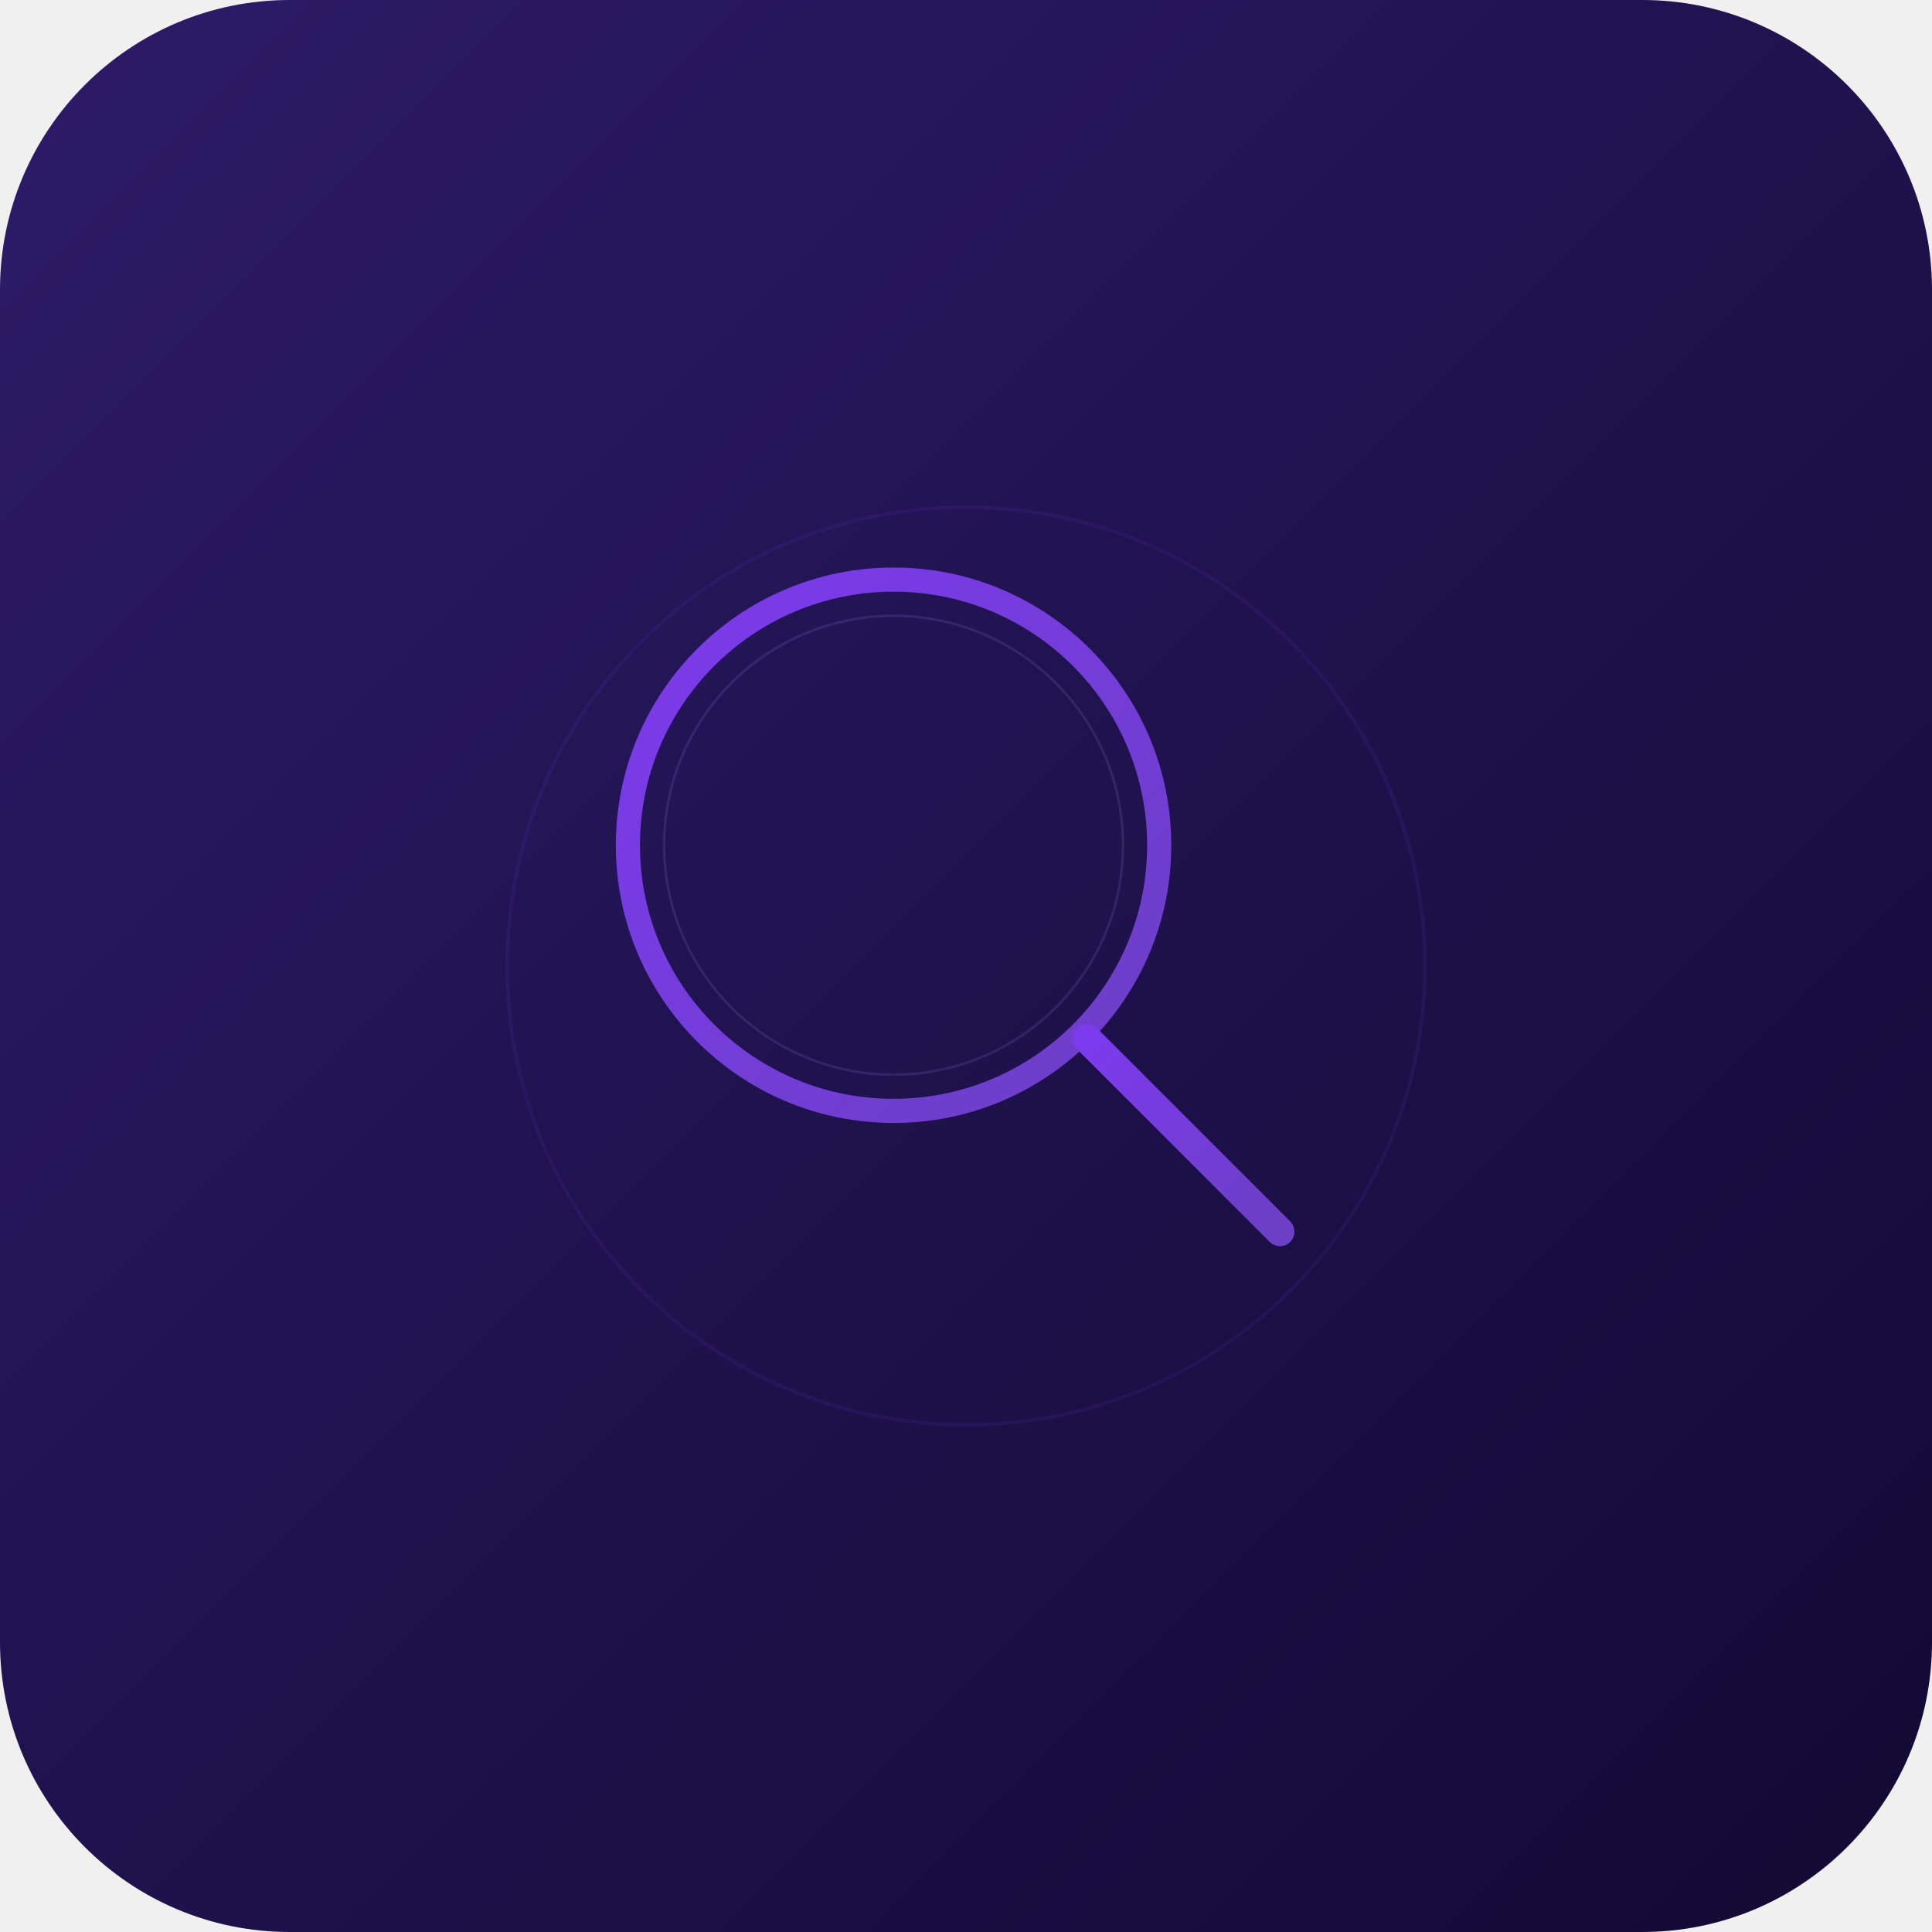
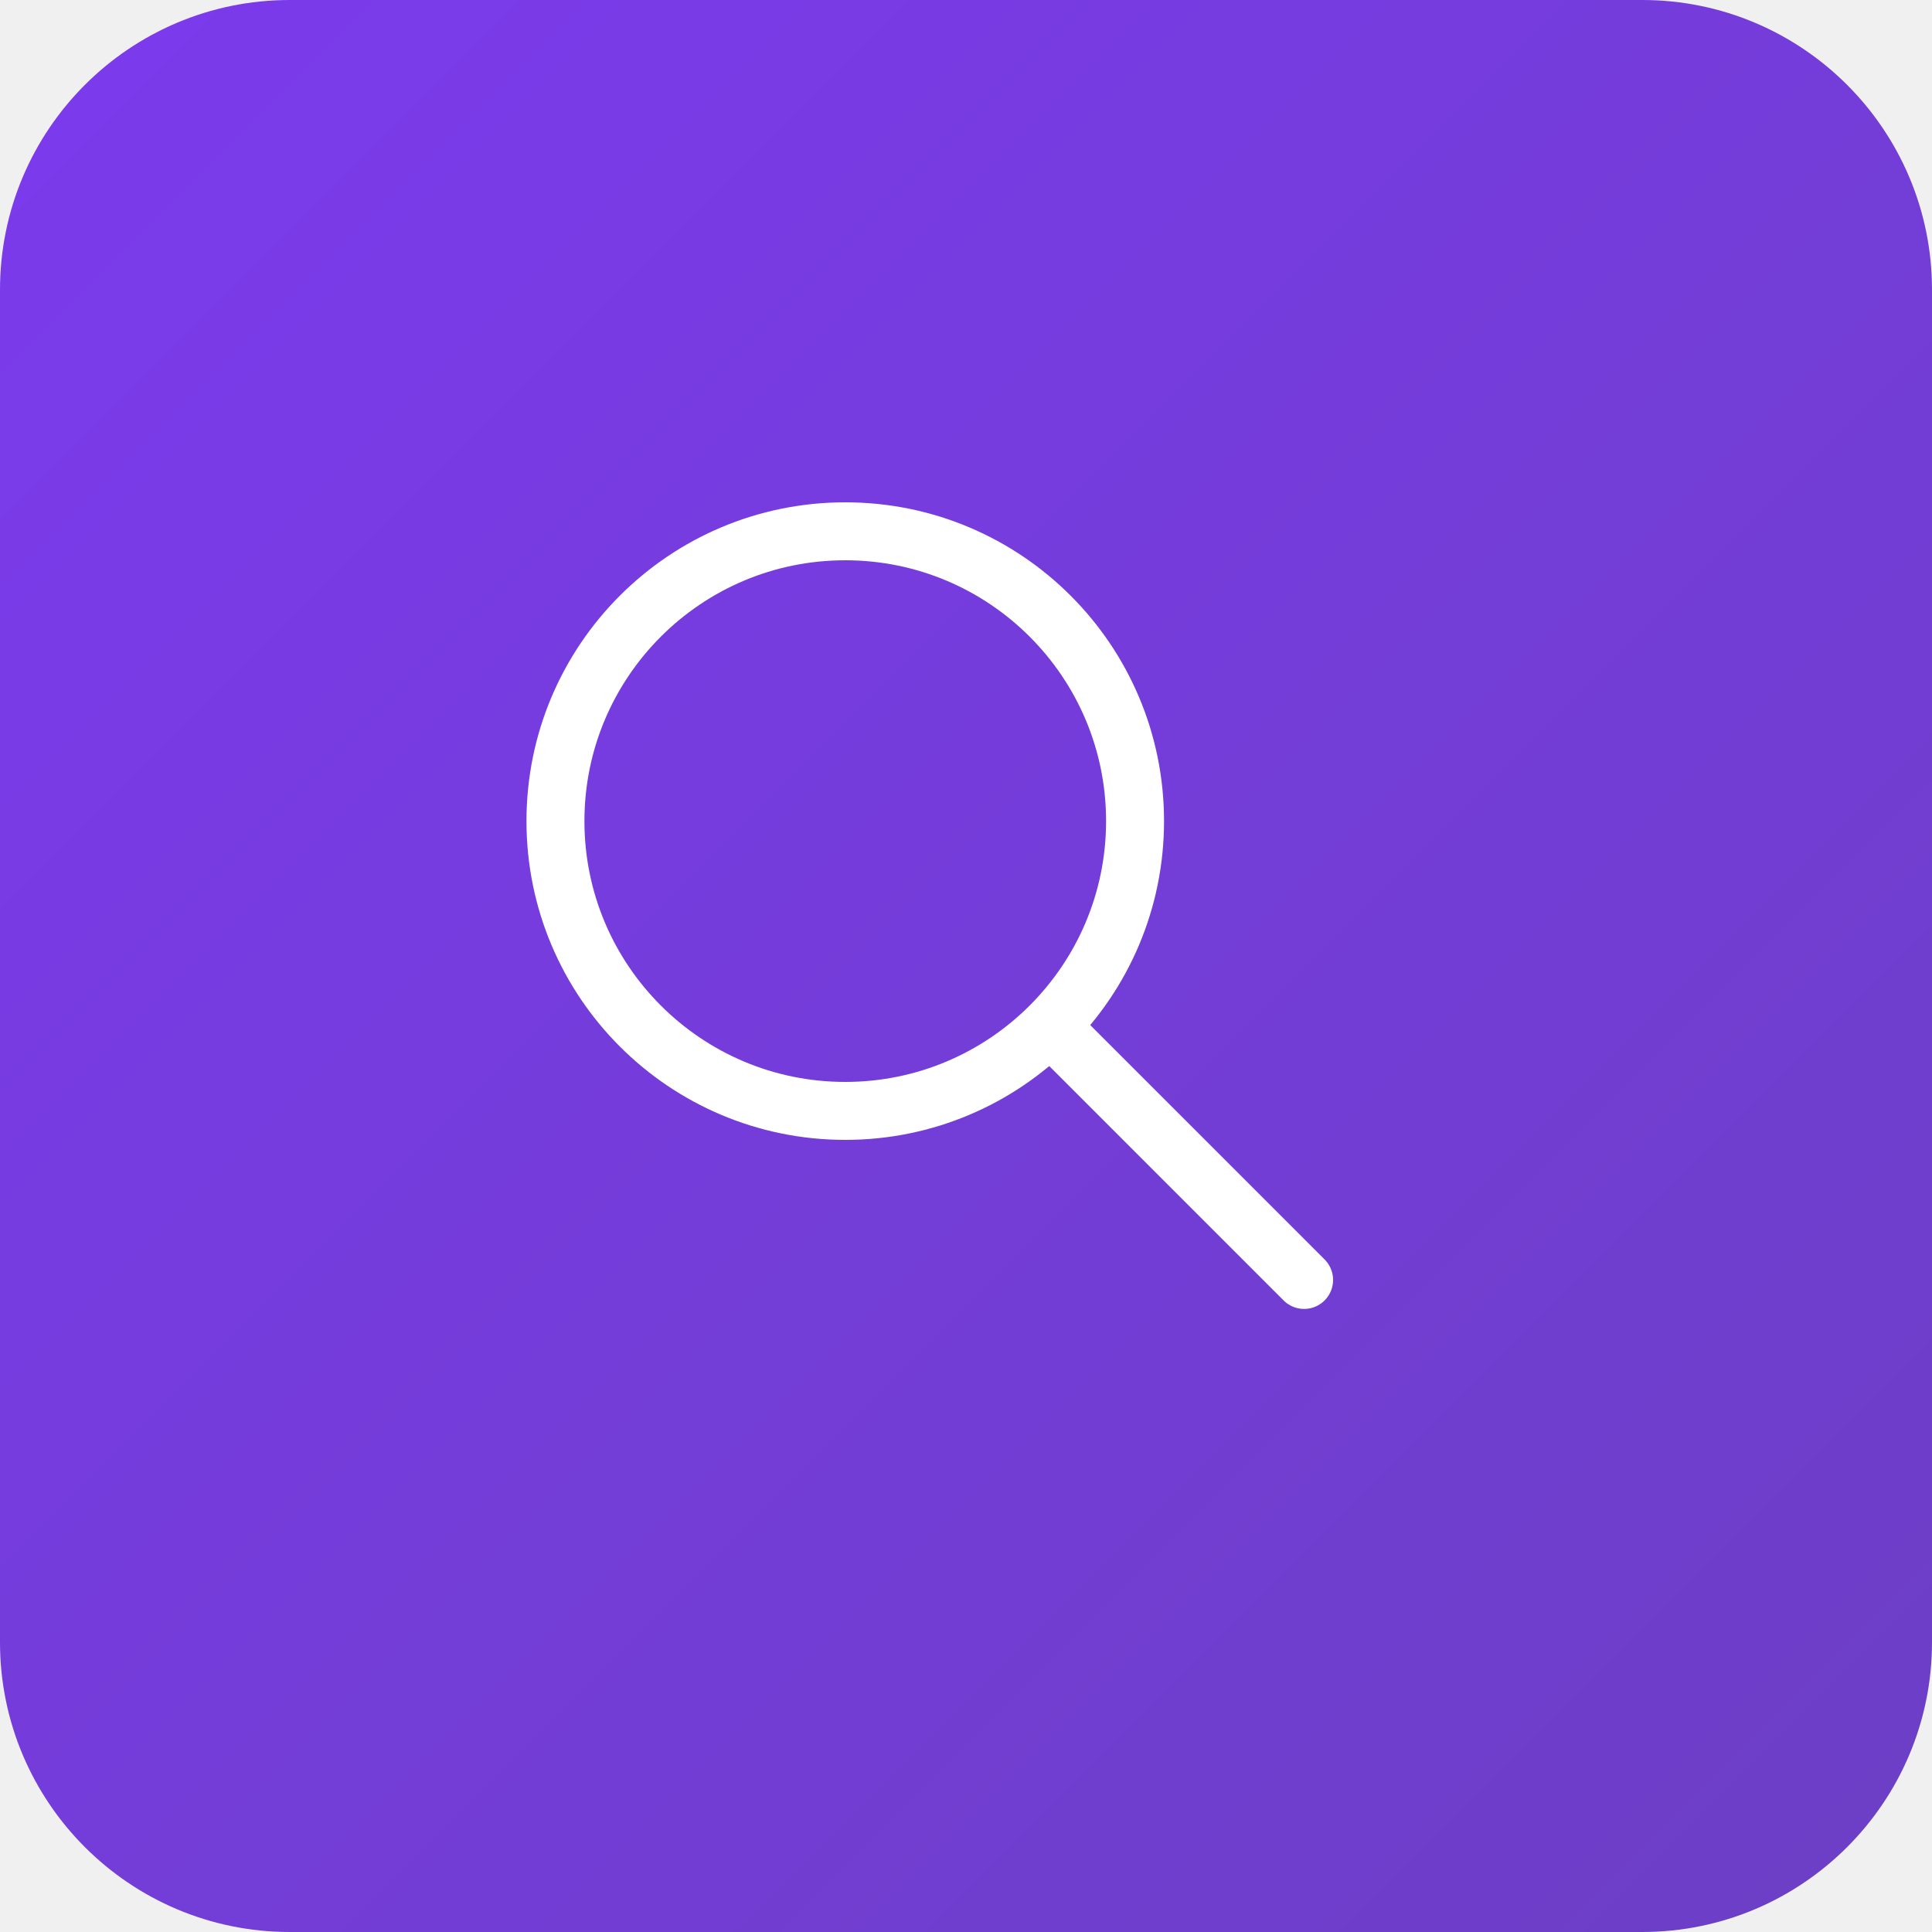
<svg xmlns="http://www.w3.org/2000/svg" width="800" height="800" viewBox="0 0 800 800" fill="none">
  <defs>
    <linearGradient id="bg" x1="0" y1="0" x2="1" y2="1">
-       <stop offset="0%" stop-color="#2D1B69" />
-       <stop offset="100%" stop-color="#120933" />
-     </linearGradient>
-     <linearGradient id="glass" x1="0" y1="0" x2="1" y2="1">
      <stop offset="0%" stop-color="#7C3AED" />
      <stop offset="100%" stop-color="#6C3FC5" />
    </linearGradient>
  </defs>
  <rect width="800" height="800" rx="120" fill="url(#bg)" />
-   <circle cx="400" cy="400" r="190" stroke="#7C3AED" stroke-width="1.5" opacity="0.1" />
-   <circle cx="370" cy="350" r="110" stroke="url(#glass)" stroke-width="10" fill="none" />
-   <line x1="450" y1="430" x2="530" y2="510" stroke="url(#glass)" stroke-width="12" stroke-linecap="round" />
-   <circle cx="370" cy="350" r="95" stroke="#A78BFA" stroke-width="1" opacity="0.15" fill="none" />
+   <circle cx="350" cy="340" r="120" fill="none" stroke="#FFFFFF" stroke-width="24" />
+   <line x1="435" y1="425" x2="540" y2="530" stroke="#FFFFFF" stroke-width="24" stroke-linecap="round" />
</svg>
